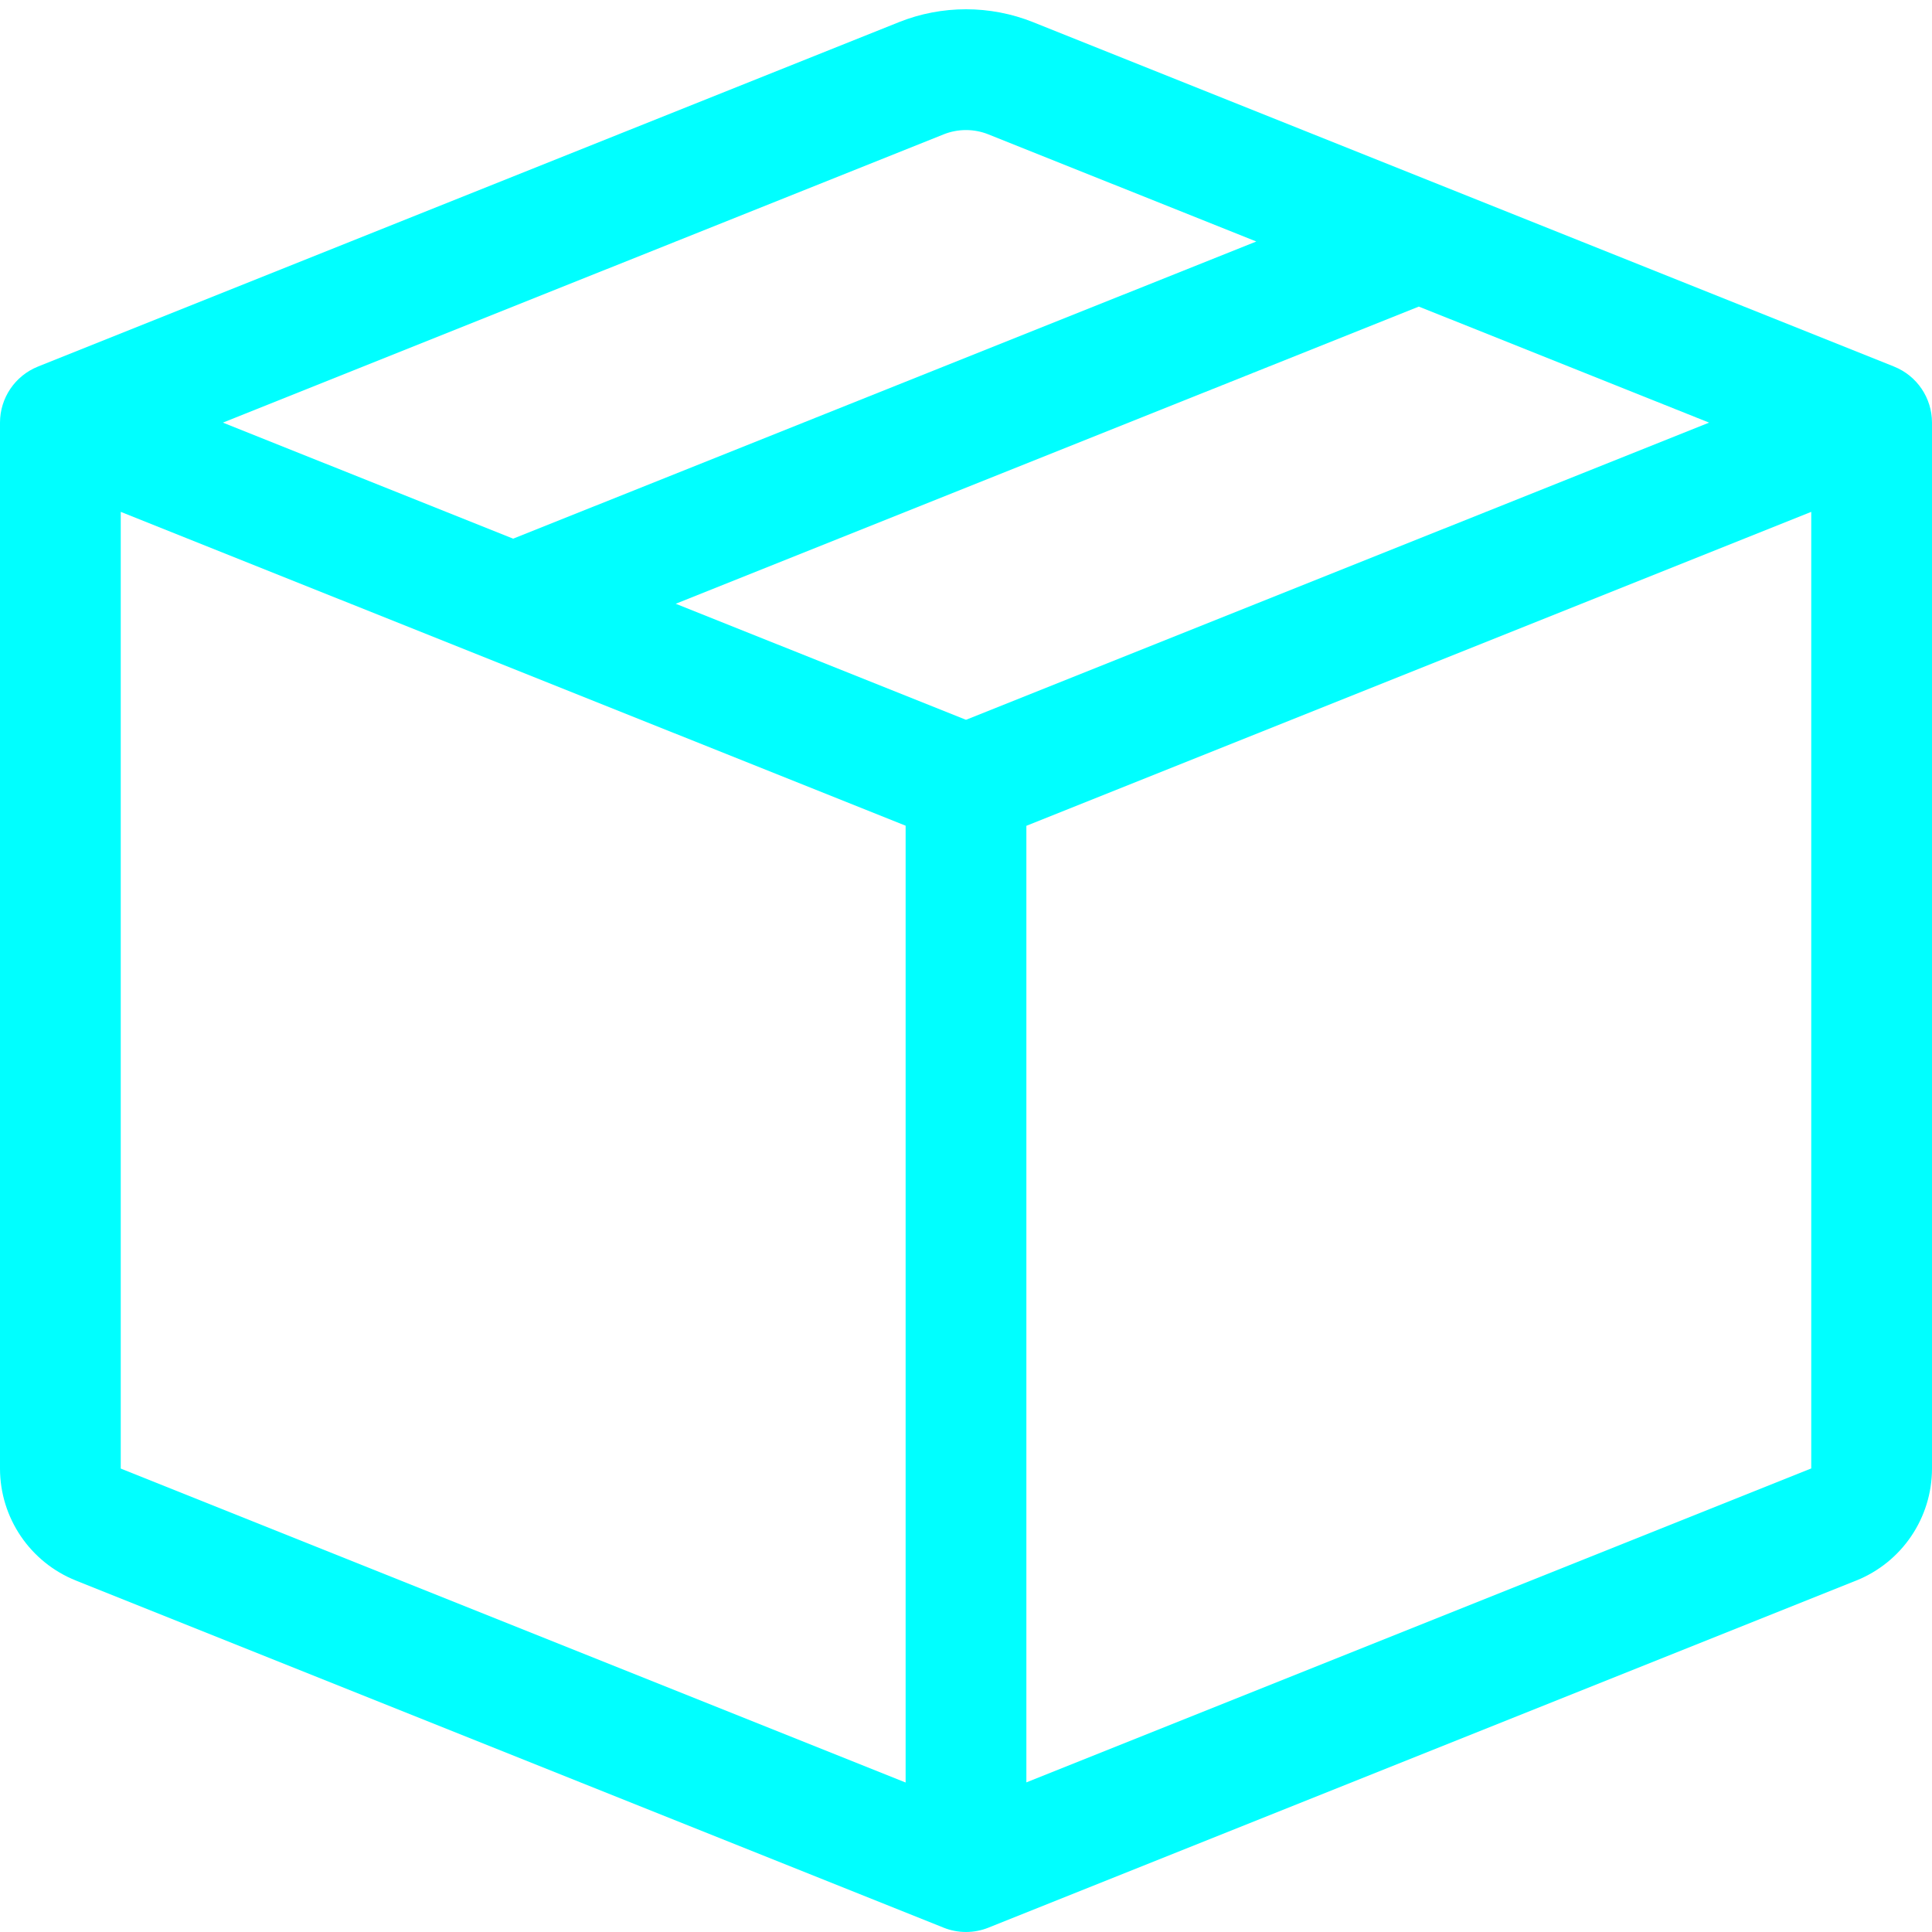
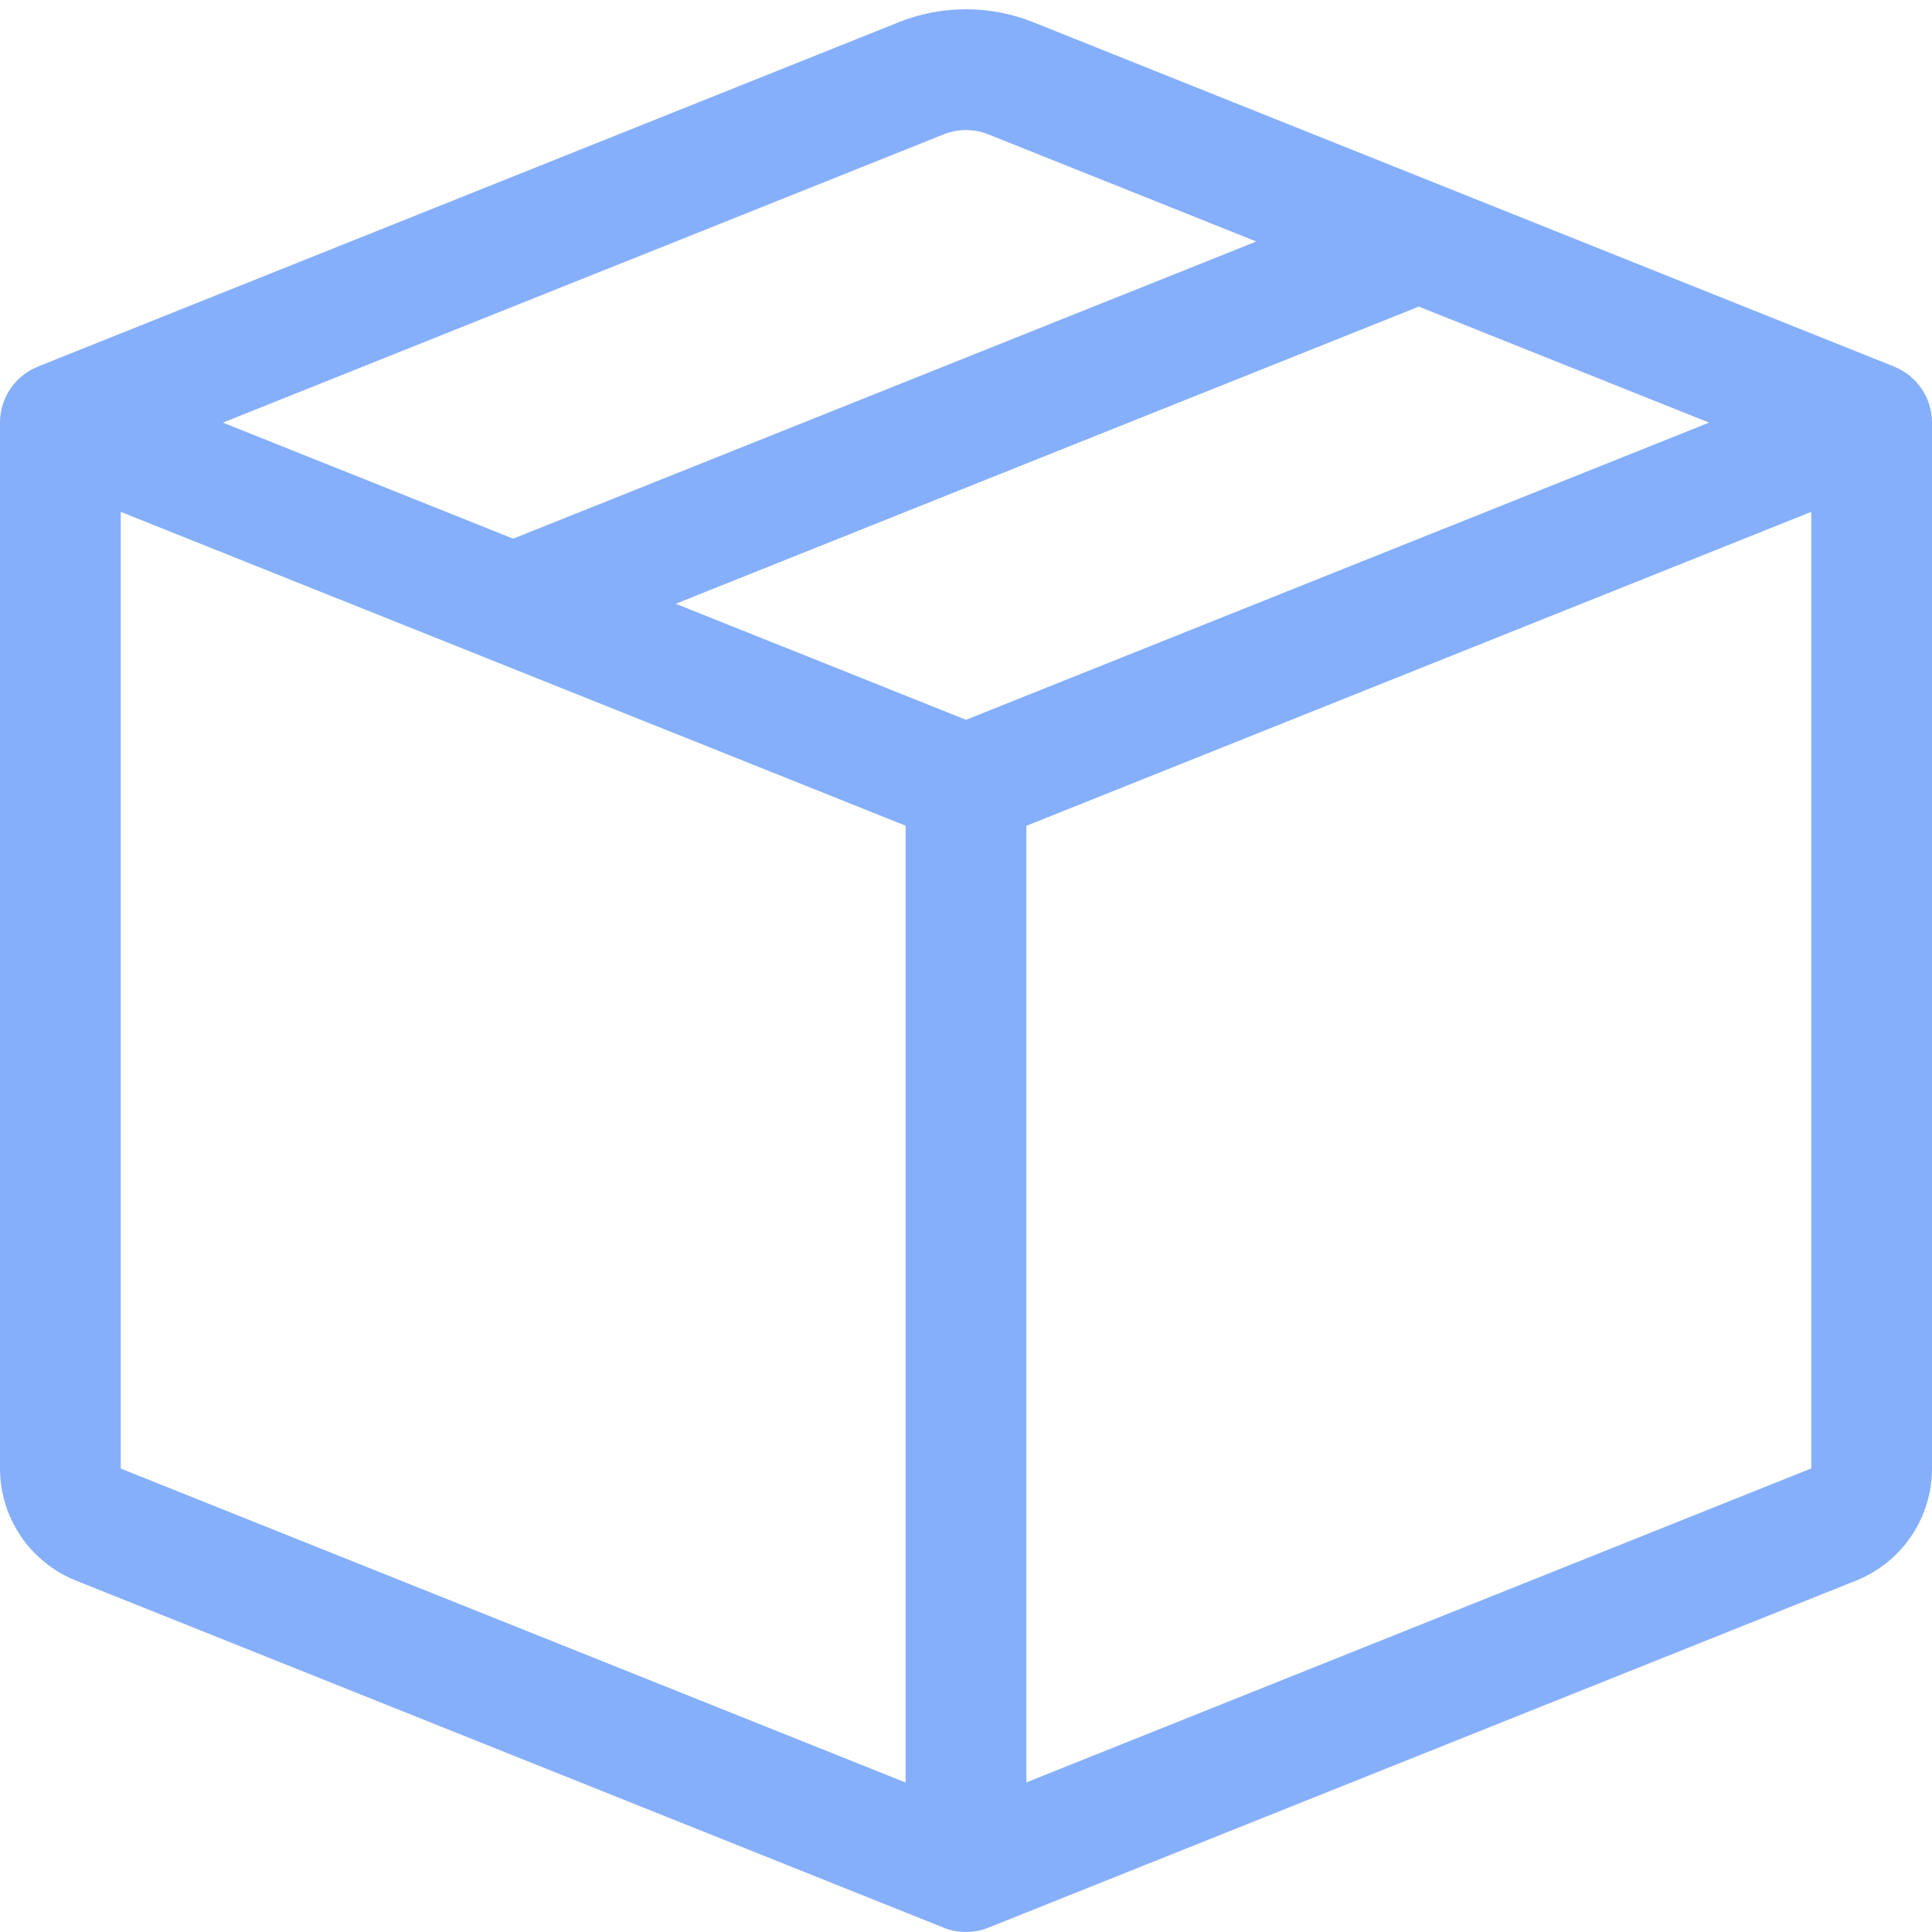
- <svg xmlns="http://www.w3.org/2000/svg" width="16" height="16" fill="cyan" class="bi bi-box-seam" viewBox="0 0 16 16">
+ <svg xmlns="http://www.w3.org/2000/svg" width="16" height="16" fill="rgb(13, 97, 247, 0.5)" class="bi bi-box-seam" viewBox="0 0 16 16">
  <path d="M8.186 1.113a.5.5 0 0 0-.372 0L1.846 3.5l2.404.961L10.404 2zm3.564 1.426L5.596 5 8 5.961 14.154 3.5zm3.25 1.7-6.5 2.6v7.922l6.5-2.6V4.24zM7.5 14.762V6.838L1 4.239v7.923zM7.443.184a1.5 1.5 0 0 1 1.114 0l7.129 2.852A.5.5 0 0 1 16 3.5v8.662a1 1 0 0 1-.629.928l-7.185 2.874a.5.5 0 0 1-.372 0L.63 13.09a1 1 0 0 1-.63-.928V3.5a.5.5 0 0 1 .314-.464z" />
</svg>
